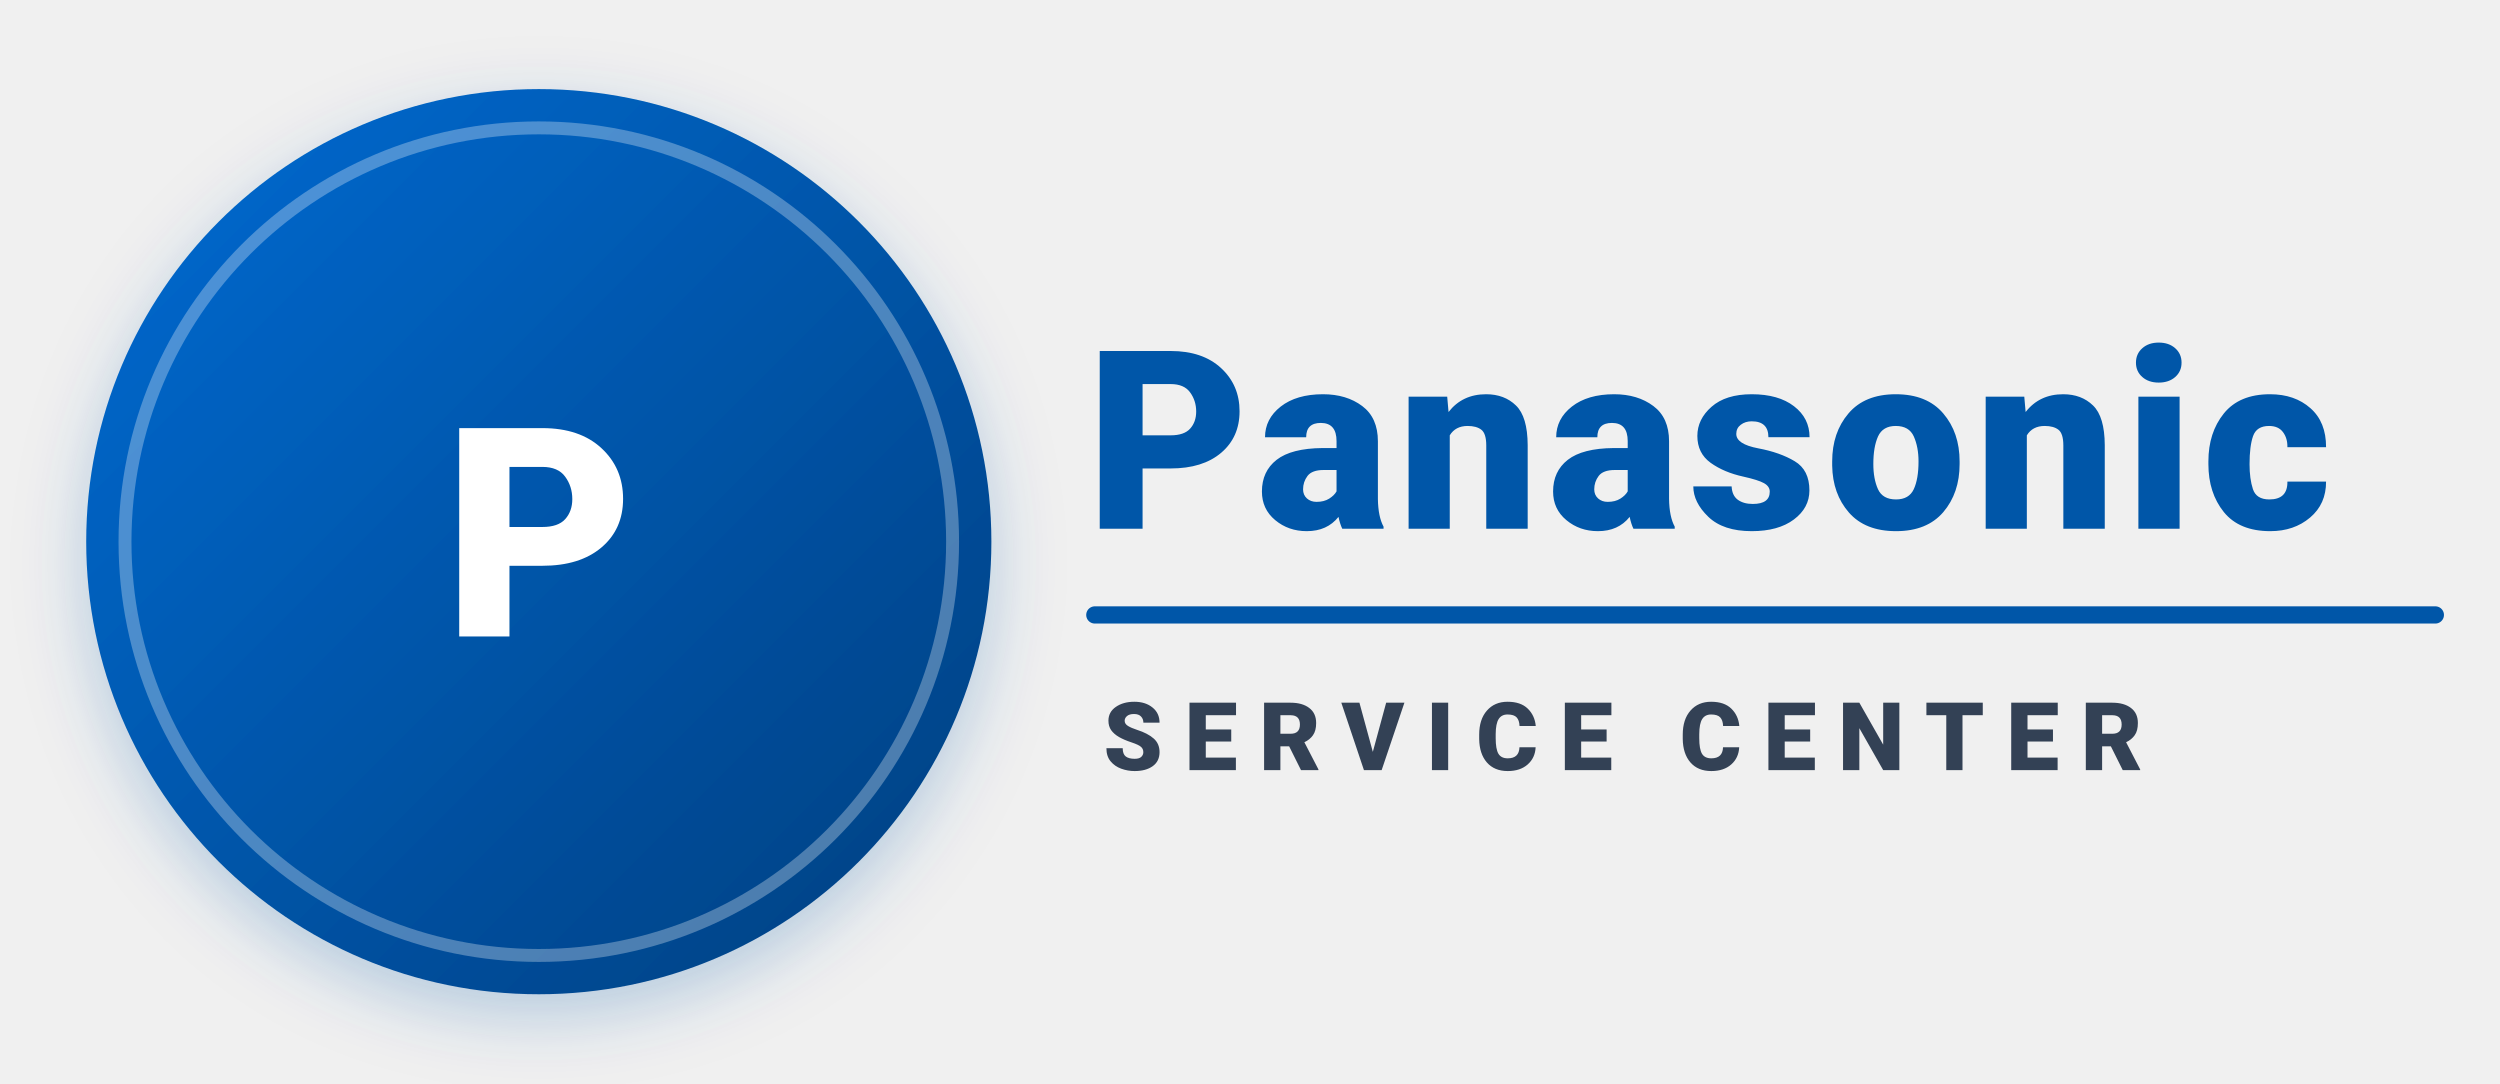
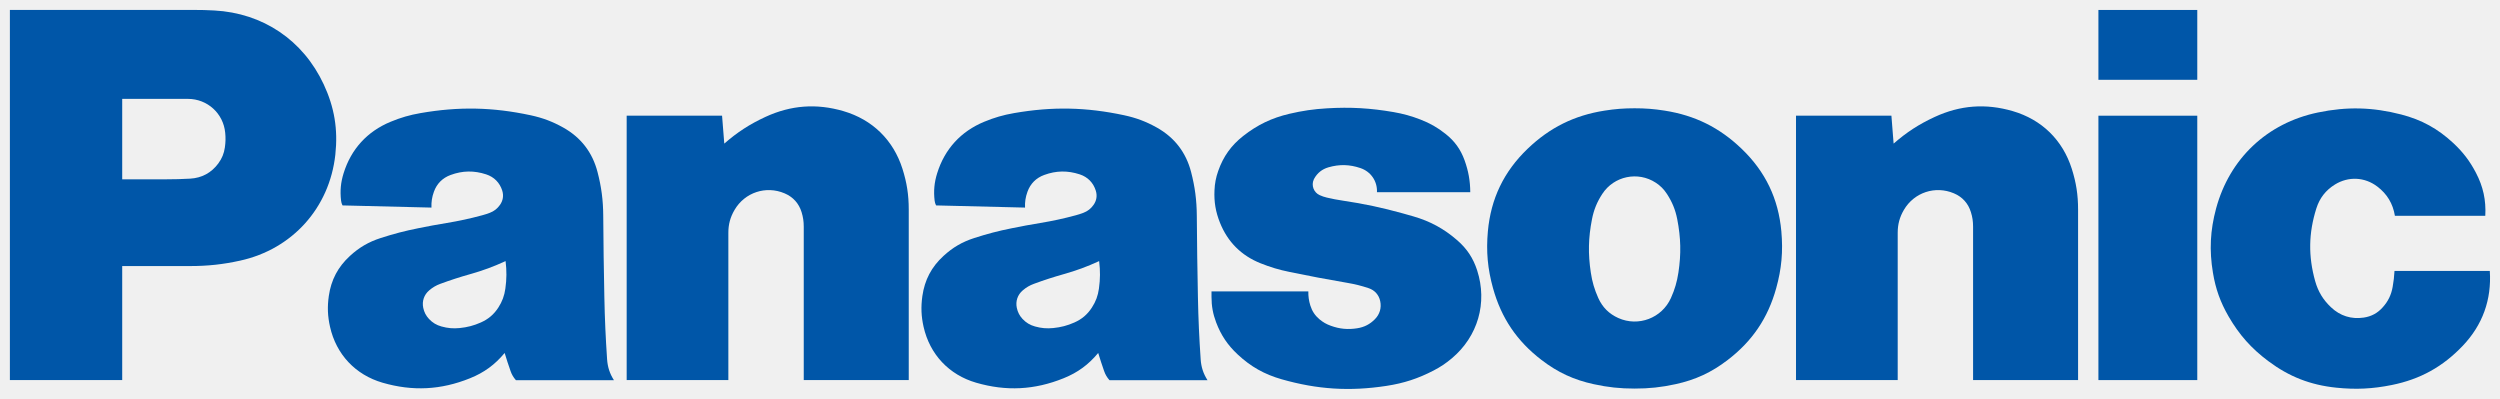
- <svg xmlns="http://www.w3.org/2000/svg" width="600" height="260" viewBox="0 15 580 240">
-   <defs>
-     <linearGradient id="panGrad" x1="0%" y1="0%" x2="100%" y2="100%">
-       <stop offset="0%" stop-color="#006CD4" />
-       <stop offset="100%" stop-color="#003E7E" />
-     </linearGradient>
-     <filter id="panShadow" x="-20%" y="-20%" width="140%" height="140%">
-       <feDropShadow dx="0" dy="5" stdDeviation="8" flood-color="#0056A8" flood-opacity="0.25" />
-     </filter>
+ <svg xmlns="http://www.w3.org/2000/svg" id="svg3336" xml:space="preserve" height="80.399" width="504" version="1.1" viewBox="0 0 504 80.399">
+   <defs id="defs3340">
+     <clipPath id="clipPath3536" clipPathUnits="userSpaceOnUse">
+       <path id="path3538" d="m283.61 700.16h166.16v-25.242h-166.16v25.242z" />
+     </clipPath>
+     <clipPath id="clipPath3560" clipPathUnits="userSpaceOnUse">
+       <path id="path3562" d="m283.61 700.16h166.16v-25.242h-166.16v25.242z" />
+     </clipPath>
+     <clipPath id="clipPath3580" clipPathUnits="userSpaceOnUse">
+       <path id="path3582" d="m283.61 700.16h166.16v-25.242h-166.16v25.242z" />
+     </clipPath>
  </defs>
-   <circle cx="125" cy="135" r="105" fill="url(#panGrad)" filter="url(#panShadow)" />
-   <circle cx="125" cy="135" r="96" fill="none" stroke="rgba(255,255,255,0.3)" stroke-width="3" />
-   <text x="125" y="157" font-family="'Segoe UI', Roboto, Helvetica, Arial, sans-serif" font-weight="900" font-size="68" fill="#ffffff" text-anchor="middle">P</text>
-   <text x="252" y="132" font-family="'Segoe UI', Roboto, Helvetica, Arial, sans-serif" font-weight="800" font-size="58" fill="#0056A8" letter-spacing="2">Panasonic</text>
-   <line x1="254" y1="152" x2="565" y2="152" stroke="#0056A8" stroke-width="4" stroke-linecap="round" />
-   <text x="256" y="188" font-family="'Segoe UI', Roboto, Helvetica, Arial, sans-serif" font-weight="800" font-size="22" fill="#334155" letter-spacing="5">SERVICE CENTER</text>
+   <g id="g3344" fill="#0056A8" transform="matrix(1.25 0 0 -1.25 -352.51 1003.9)">
+     <g id="g3532" transform="matrix(2.4328 0 0 2.4328 -406.36 -901.55)">
+       <g id="g3534" fill="#0056A8" clip-path="url(#clipPath3536)">
+         <g id="g3540" fill="#0056A8" transform="translate(446.22 677.78)">
+           <path id="path3542" d="m0 0c-1.324-1.392-2.825-2.222-4.708-2.601-1.271-0.257-2.384-0.311-3.676-0.177-1.712 0.176-3.125 0.726-4.503 1.757-1.127 0.84-1.934 1.749-2.639 2.967-0.544 0.943-0.861 1.825-1.037 2.899-0.247 1.49-0.182 2.801 0.21 4.258 0.896 3.314 3.389 5.663 6.749 6.362 1.919 0.399 3.625 0.358 5.522-0.132 1.351-0.349 2.424-0.937 3.446-1.888 0.645-0.598 1.103-1.199 1.509-1.977 0.481-0.92 0.675-1.814 0.62-2.85h-5.993c-0.13 0.803-0.515 1.443-1.162 1.935-0.838 0.639-1.919 0.69-2.815 0.136-0.612-0.381-1.014-0.899-1.231-1.586-0.516-1.637-0.539-3.16-0.079-4.813 0.196-0.695 0.525-1.24 1.051-1.736 0.599-0.572 1.346-0.807 2.166-0.686 0.508 0.074 0.921 0.296 1.263 0.681 0.359 0.397 0.564 0.823 0.658 1.35 0.066 0.371 0.103 0.685 0.123 1.061h6.318c0.126-1.905-0.478-3.578-1.792-4.96" fill="#0056A8" />
+         </g>
+       </g>
+     </g>
+     <path id="path3544" d="m620.44 790.25h15.945v11.264h-15.945v-11.264z" />
+     <path id="path3546" d="m620.44 741.82h15.945v42.64h-15.945v-42.64z" />
+     <g id="g3548" transform="matrix(2.4328 0 0 2.4328 587.41 779.96)">
+       <path id="path3550" d="m0 0c0.862 0.754 1.684 1.286 2.724 1.767 1.693 0.782 3.386 0.909 5.177 0.386 1.921-0.563 3.305-1.914 3.911-3.823 0.291-0.917 0.417-1.731 0.417-2.693v-11.312h-6.961v10.173c0 0.34-0.041 0.628-0.143 0.954-0.178 0.584-0.564 1.014-1.128 1.252-1.234 0.524-2.637 0.06-3.314-1.096-0.283-0.482-0.412-0.957-0.412-1.517v-9.766h-6.742v17.528h6.325l0.146-1.853" fill="#0056A8" />
+     </g>
+     <g id="g3552" transform="matrix(2.4328 0 0 2.4328 398.82 779.96)">
+       <path id="path3554" d="m0 0c0.862 0.754 1.684 1.286 2.722 1.767 1.694 0.782 3.388 0.909 5.178 0.386 1.922-0.563 3.306-1.914 3.912-3.823 0.291-0.917 0.417-1.731 0.417-2.693v-11.312h-6.961v10.173c0 0.34-0.043 0.628-0.142 0.954-0.18 0.584-0.566 1.014-1.131 1.252-1.233 0.524-2.636 0.06-3.312-1.096-0.284-0.482-0.413-0.957-0.413-1.517v-9.766h-6.741v17.528h6.324l0.147-1.853" fill="#0056A8" />
+     </g>
+     <g id="g3556" transform="matrix(2.4328 0 0 2.4328 -406.36 -901.55)">
+       <g id="g3558" fill="#0056A8" clip-path="url(#clipPath3560)">
+         <g id="g3564" fill="#0056A8" transform="translate(372.28 681.95)">
+           <path id="path3566" d="m0 0c0.502-0.085 0.922-0.19 1.404-0.351 0.403-0.132 0.68-0.444 0.768-0.857 0.096-0.451-0.031-0.879-0.355-1.204-0.329-0.333-0.704-0.525-1.166-0.597-0.618-0.099-1.166-0.048-1.755 0.166-0.285 0.102-0.511 0.231-0.745 0.424-0.301 0.254-0.495 0.545-0.612 0.921-0.098 0.319-0.137 0.601-0.131 0.935h-6.419v-0.374c0-0.604 0.094-1.116 0.306-1.681 0.322-0.85 0.763-1.507 1.429-2.127 0.869-0.813 1.776-1.32 2.919-1.647 2.373-0.676 4.51-0.81 6.949-0.436 1.144 0.175 2.088 0.483 3.117 1.016 0.453 0.235 0.816 0.478 1.207 0.806 1.734 1.456 2.377 3.678 1.684 5.833-0.262 0.812-0.676 1.438-1.321 1.998-0.884 0.766-1.779 1.254-2.903 1.582-0.246 0.071-0.456 0.131-0.704 0.199-1.375 0.382-2.556 0.634-3.968 0.844-0.378 0.056-0.696 0.117-1.069 0.204-0.172 0.041-0.315 0.089-0.475 0.162-0.395 0.178-0.57 0.643-0.392 1.037 0.01 0.021 0.019 0.04 0.03 0.06 0.212 0.379 0.526 0.626 0.94 0.747 0.733 0.212 1.408 0.194 2.127-0.051 0.69-0.235 1.123-0.868 1.093-1.597h6.185c-0.006 0.76-0.122 1.402-0.378 2.116-0.262 0.724-0.66 1.275-1.265 1.752-0.526 0.418-1.025 0.702-1.652 0.945-0.61 0.237-1.148 0.385-1.793 0.498-1.533 0.264-2.852 0.341-4.404 0.249-0.887-0.051-1.635-0.161-2.503-0.364-1.168-0.275-2.109-0.726-3.053-1.466-0.802-0.629-1.327-1.364-1.663-2.326-0.153-0.436-0.226-0.823-0.246-1.282-0.035-0.769 0.076-1.424 0.361-2.139 0.51-1.28 1.416-2.187 2.698-2.698 0.649-0.259 1.218-0.429 1.903-0.569 1.35-0.279 2.493-0.496 3.852-0.728" fill="#0056A8" />
+         </g>
+       </g>
+     </g>
+     <g id="g3568" transform="matrix(2.4328 0 0 2.4328 312.66 760.21)">
+       <path id="path3570" d="m0 0h-4.498v5.751h2.923c0.555 0 1.025 0.013 1.58 0.044 0.769 0.042 1.408 0.386 1.866 1.005 0.243 0.329 0.38 0.661 0.438 1.067 0.048 0.342 0.055 0.634 0.021 0.976-0.125 1.28-1.185 2.24-2.47 2.24h-4.358v-18.641h-7.446v24.538h12.171c0.484 0 0.893-0.009 1.376-0.036 3.229-0.173 5.889-1.966 7.257-4.896 0.712-1.525 0.954-2.991 0.771-4.665-0.386-3.524-2.851-6.265-6.314-7.024-1.148-0.252-2.142-0.359-3.317-0.359" fill="#0056A8" />
+     </g>
+     <g id="g3572" transform="matrix(2.4328 0 0 2.4328 550.47 785.28)">
+       <path id="path3574" d="m0 0c-0.693 0.11-1.285 0.155-1.986 0.155-0.702 0-1.293-0.045-1.987-0.155-2.012-0.315-3.642-1.124-5.111-2.534-1.572-1.511-2.433-3.299-2.63-5.47-0.12-1.333-0.017-2.482 0.342-3.771 0.55-1.978 1.583-3.506 3.213-4.754 1.073-0.825 2.14-1.319 3.462-1.607 0.939-0.206 1.75-0.291 2.711-0.291 0.96 0 1.772 0.085 2.712 0.291 1.321 0.288 2.388 0.782 3.461 1.607l-3.766 4.104c-0.599-1.33-2.159-1.923-3.49-1.324-0.613 0.276-1.048 0.71-1.325 1.324-0.255 0.567-0.404 1.075-0.496 1.691-0.186 1.231-0.165 2.3 0.076 3.523 0.123 0.635 0.335 1.153 0.689 1.694 0.774 1.181 2.358 1.511 3.541 0.738 0.309-0.203 0.535-0.429 0.736-0.738 0.355-0.541 0.567-1.059 0.69-1.694 0.238-1.223 0.262-2.292 0.076-3.523-0.093-0.616-0.242-1.124-0.497-1.691l3.766-4.104c1.631 1.248 2.664 2.776 3.213 4.754 0.359 1.289 0.461 2.438 0.342 3.771-0.197 2.171-1.056 3.959-2.629 5.47-1.47 1.412-3.099 2.219-5.113 2.534" fill="#0056A8" />
+     </g>
+     <g id="g3576" transform="matrix(2.4328 0 0 2.4328 -406.36 -901.55)">
+       <g id="g3578" fill="#0056A8" clip-path="url(#clipPath3580)">
+         <g id="g3584" transform="translate(362.55 676.88)">
+           <path id="path3586" d="m0 0c-0.098 1.444-0.153 2.667-0.182 4.116-0.038 1.904-0.061 3.51-0.074 5.413-0.008 1.027-0.121 1.894-0.378 2.888-0.337 1.303-1.1 2.293-2.275 2.951-0.71 0.397-1.361 0.641-2.155 0.813-2.528 0.541-4.759 0.586-7.306 0.144-0.716-0.124-1.308-0.296-1.98-0.574-1.552-0.642-2.621-1.812-3.119-3.415-0.191-0.613-0.242-1.169-0.169-1.808 0.014-0.117 0.043-0.216 0.096-0.323l5.898-0.144c-0.015 0.376 0.034 0.694 0.161 1.047 0.193 0.538 0.573 0.92 1.111 1.116 0.791 0.291 1.553 0.302 2.355 0.04 0.527-0.173 0.901-0.553 1.065-1.082 0.103-0.331 0.052-0.657-0.148-0.94-0.174-0.25-0.389-0.418-0.674-0.527-0.176-0.067-0.326-0.116-0.506-0.164-0.82-0.221-1.52-0.373-2.357-0.512-0.663-0.109-1.221-0.212-1.878-0.346-0.893-0.177-1.639-0.373-2.504-0.653-0.792-0.256-1.416-0.62-2.028-1.183-0.796-0.728-1.251-1.591-1.403-2.662-0.1-0.714-0.077-1.336 0.081-2.039 0.413-1.828 1.682-3.18 3.483-3.704 1.996-0.579 3.869-0.484 5.796 0.294 0.938 0.377 1.652 0.9 2.297 1.678l-0.416 3.013c-0.297-0.46-0.666-0.774-1.165-0.994-0.468-0.207-0.891-0.316-1.4-0.368-0.424-0.042-0.792-0.011-1.203 0.104-0.334 0.092-0.595 0.248-0.832 0.5-0.2 0.216-0.319 0.448-0.38 0.736-0.093 0.442 0.052 0.867 0.397 1.16 0.231 0.197 0.457 0.329 0.74 0.433 0.685 0.252 1.27 0.441 1.971 0.64 0.848 0.239 1.55 0.498 2.35 0.866 0.079-0.641 0.075-1.19-0.014-1.828-0.065-0.468-0.207-0.853-0.464-1.249l0.416-3.013c0.129-0.428 0.248-0.786 0.394-1.205 0.083-0.235 0.191-0.417 0.355-0.6h6.497c-0.277 0.435-0.418 0.865-0.453 1.381" fill="#0056A8" />
+         </g>
+         <g id="g3588" transform="translate(323.2 676.88)">
+           <path id="path3590" d="m0 0c-0.098 1.444-0.153 2.667-0.182 4.116-0.039 1.904-0.061 3.51-0.074 5.413-0.007 1.027-0.12 1.894-0.378 2.888-0.337 1.303-1.099 2.293-2.275 2.951-0.71 0.397-1.361 0.641-2.155 0.813-2.528 0.541-4.759 0.586-7.307 0.144-0.714-0.124-1.308-0.296-1.979-0.574-1.552-0.642-2.621-1.812-3.119-3.415-0.19-0.613-0.242-1.169-0.168-1.808 0.013-0.117 0.042-0.216 0.095-0.323l5.898-0.144c-0.014 0.376 0.034 0.694 0.161 1.047 0.193 0.538 0.573 0.92 1.111 1.116 0.792 0.291 1.553 0.302 2.354 0.04 0.528-0.173 0.903-0.553 1.068-1.082 0.101-0.331 0.05-0.657-0.15-0.94-0.175-0.25-0.39-0.418-0.674-0.527-0.176-0.067-0.326-0.116-0.507-0.164-0.819-0.221-1.52-0.373-2.356-0.512-0.662-0.109-1.221-0.212-1.879-0.346-0.892-0.177-1.637-0.373-2.504-0.653-0.79-0.256-1.414-0.62-2.027-1.183-0.796-0.728-1.25-1.591-1.403-2.662-0.101-0.714-0.077-1.336 0.082-2.039 0.411-1.828 1.682-3.18 3.481-3.704 1.998-0.579 3.869-0.484 5.797 0.294 0.937 0.377 1.653 0.9 2.298 1.678l-0.416 3.013c-0.297-0.46-0.667-0.774-1.167-0.994-0.467-0.207-0.891-0.316-1.398-0.368-0.426-0.042-0.792-0.011-1.204 0.104-0.334 0.092-0.595 0.248-0.831 0.5-0.201 0.216-0.32 0.448-0.381 0.736-0.092 0.442 0.052 0.867 0.397 1.16 0.23 0.197 0.456 0.329 0.74 0.433 0.685 0.252 1.271 0.441 1.972 0.64 0.848 0.239 1.549 0.498 2.35 0.866 0.078-0.641 0.074-1.19-0.015-1.828-0.065-0.468-0.208-0.853-0.463-1.249l0.416-3.013c0.128-0.428 0.247-0.786 0.394-1.205 0.082-0.235 0.19-0.417 0.354-0.6h6.497c-0.277 0.435-0.417 0.865-0.453 1.381" fill="#0056A8" />
+         </g>
+       </g>
+     </g>
+   </g>
</svg>
